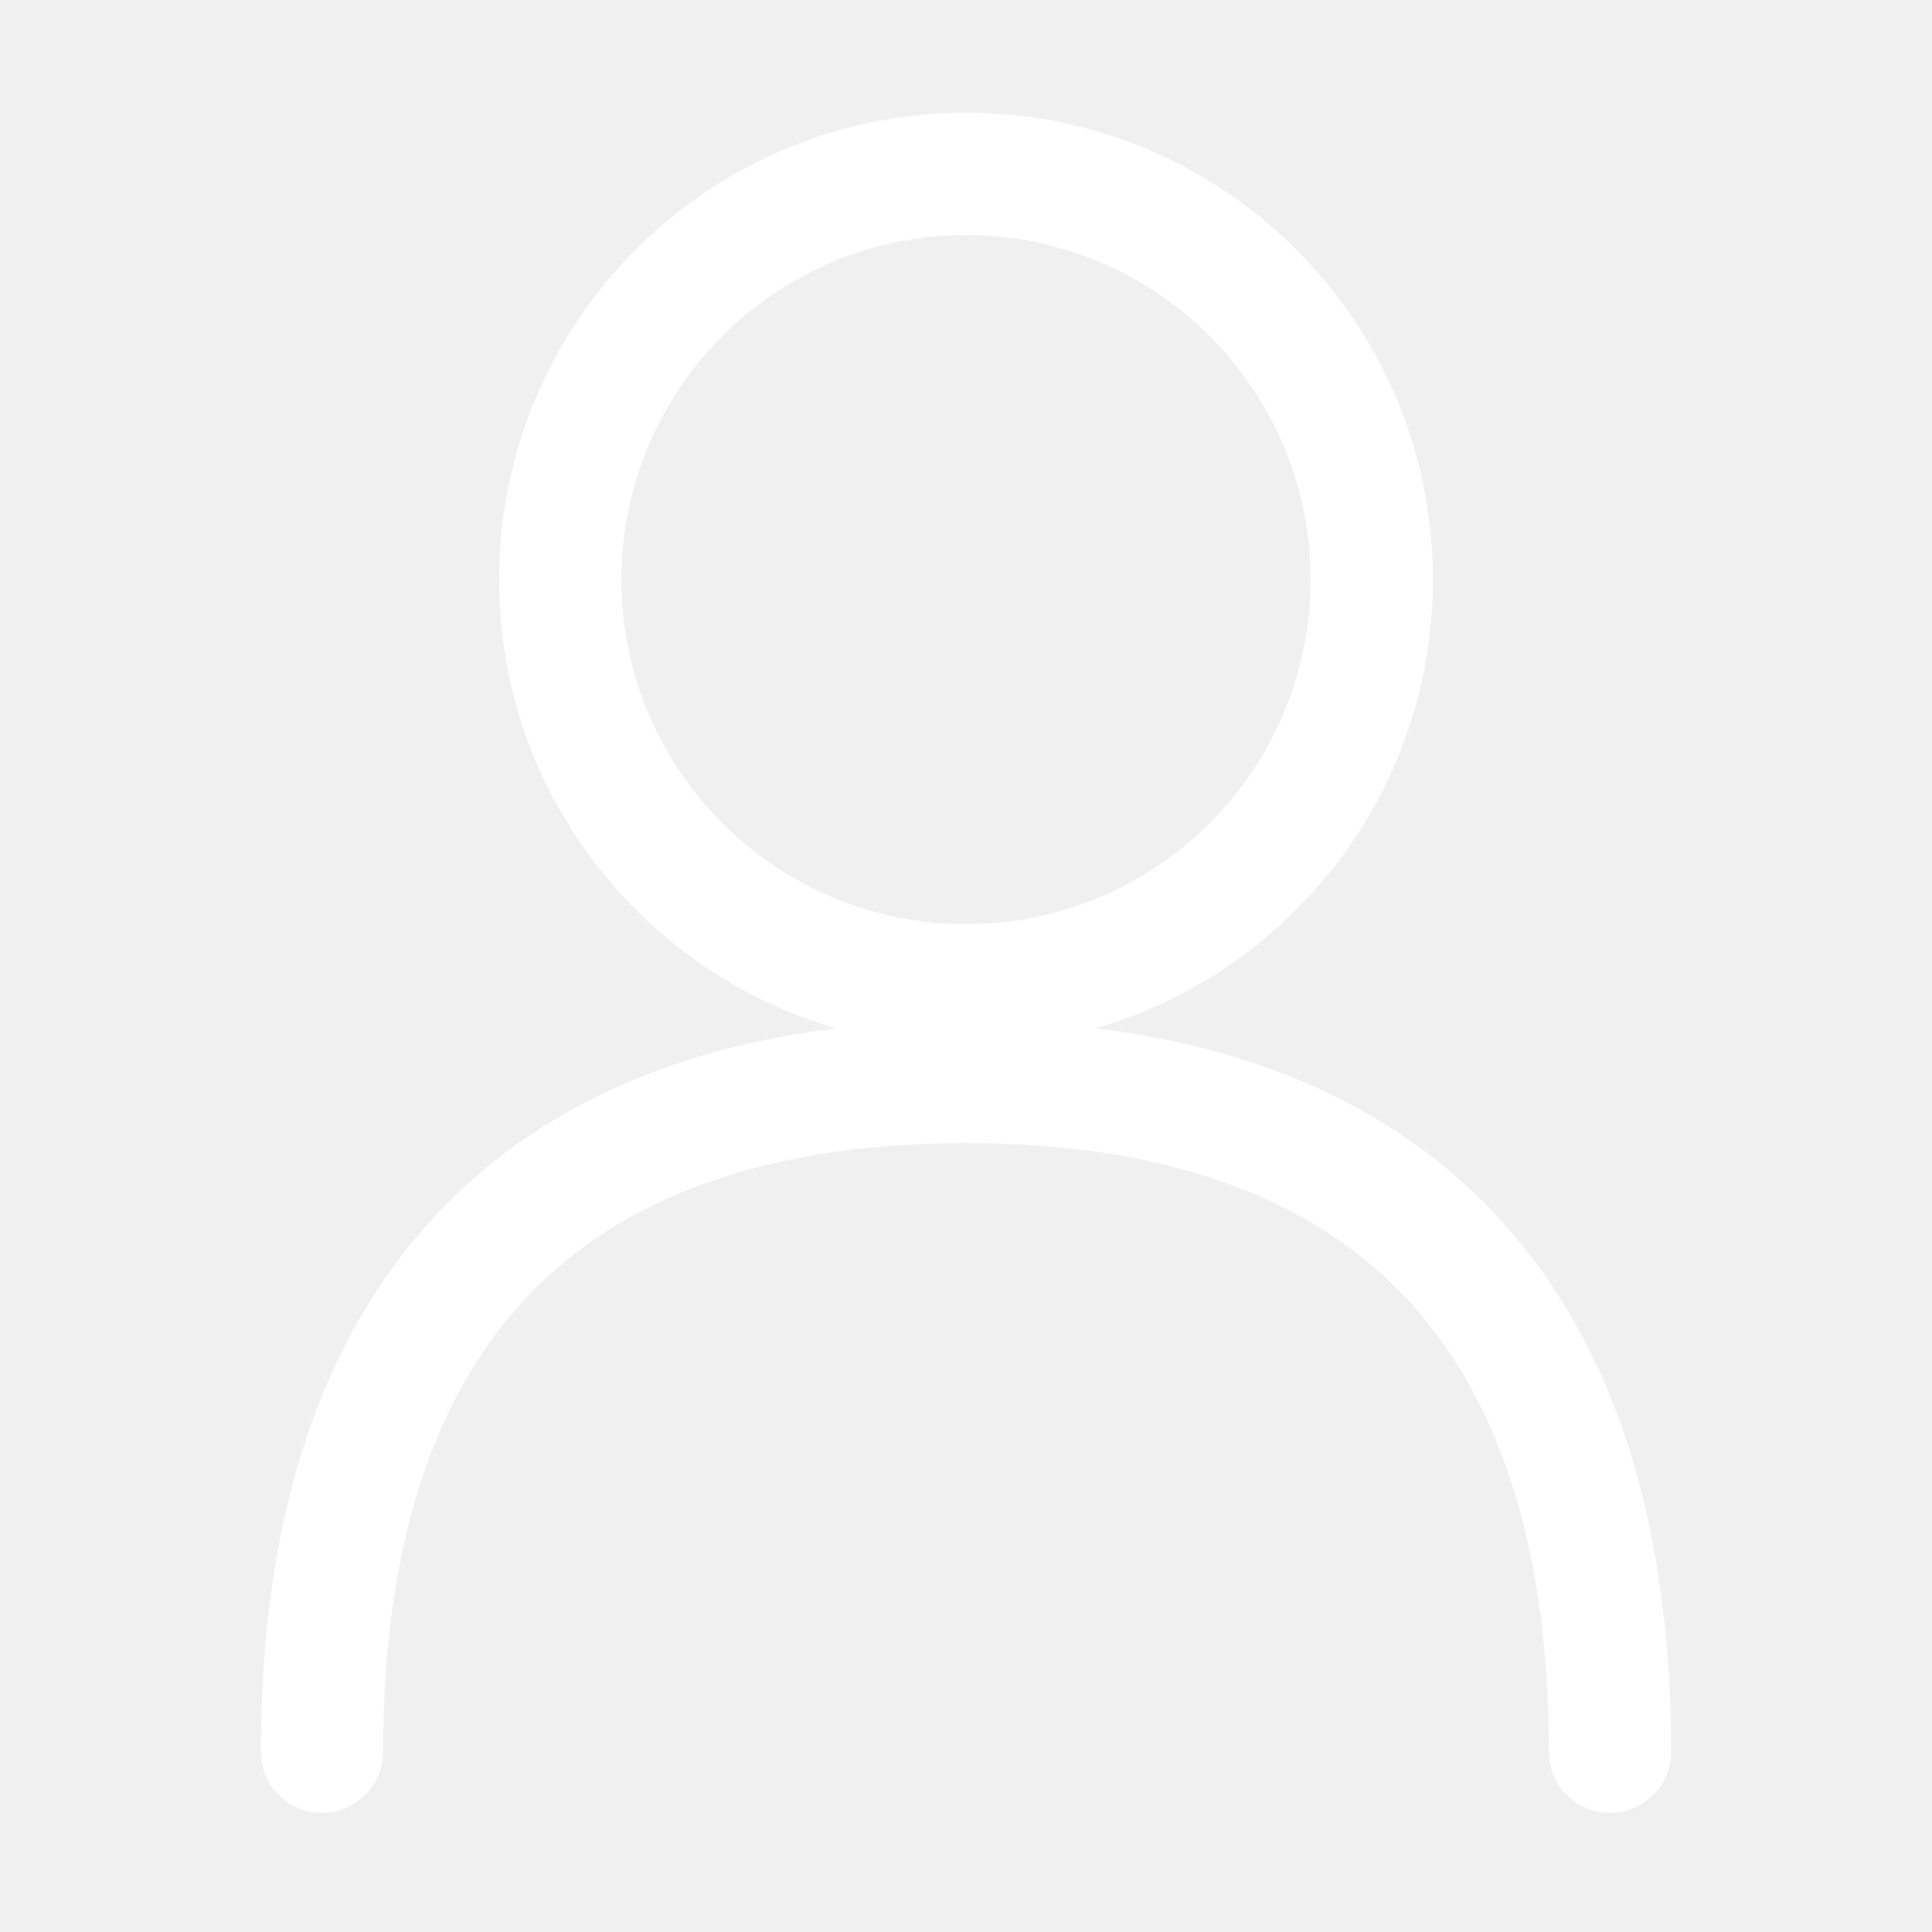
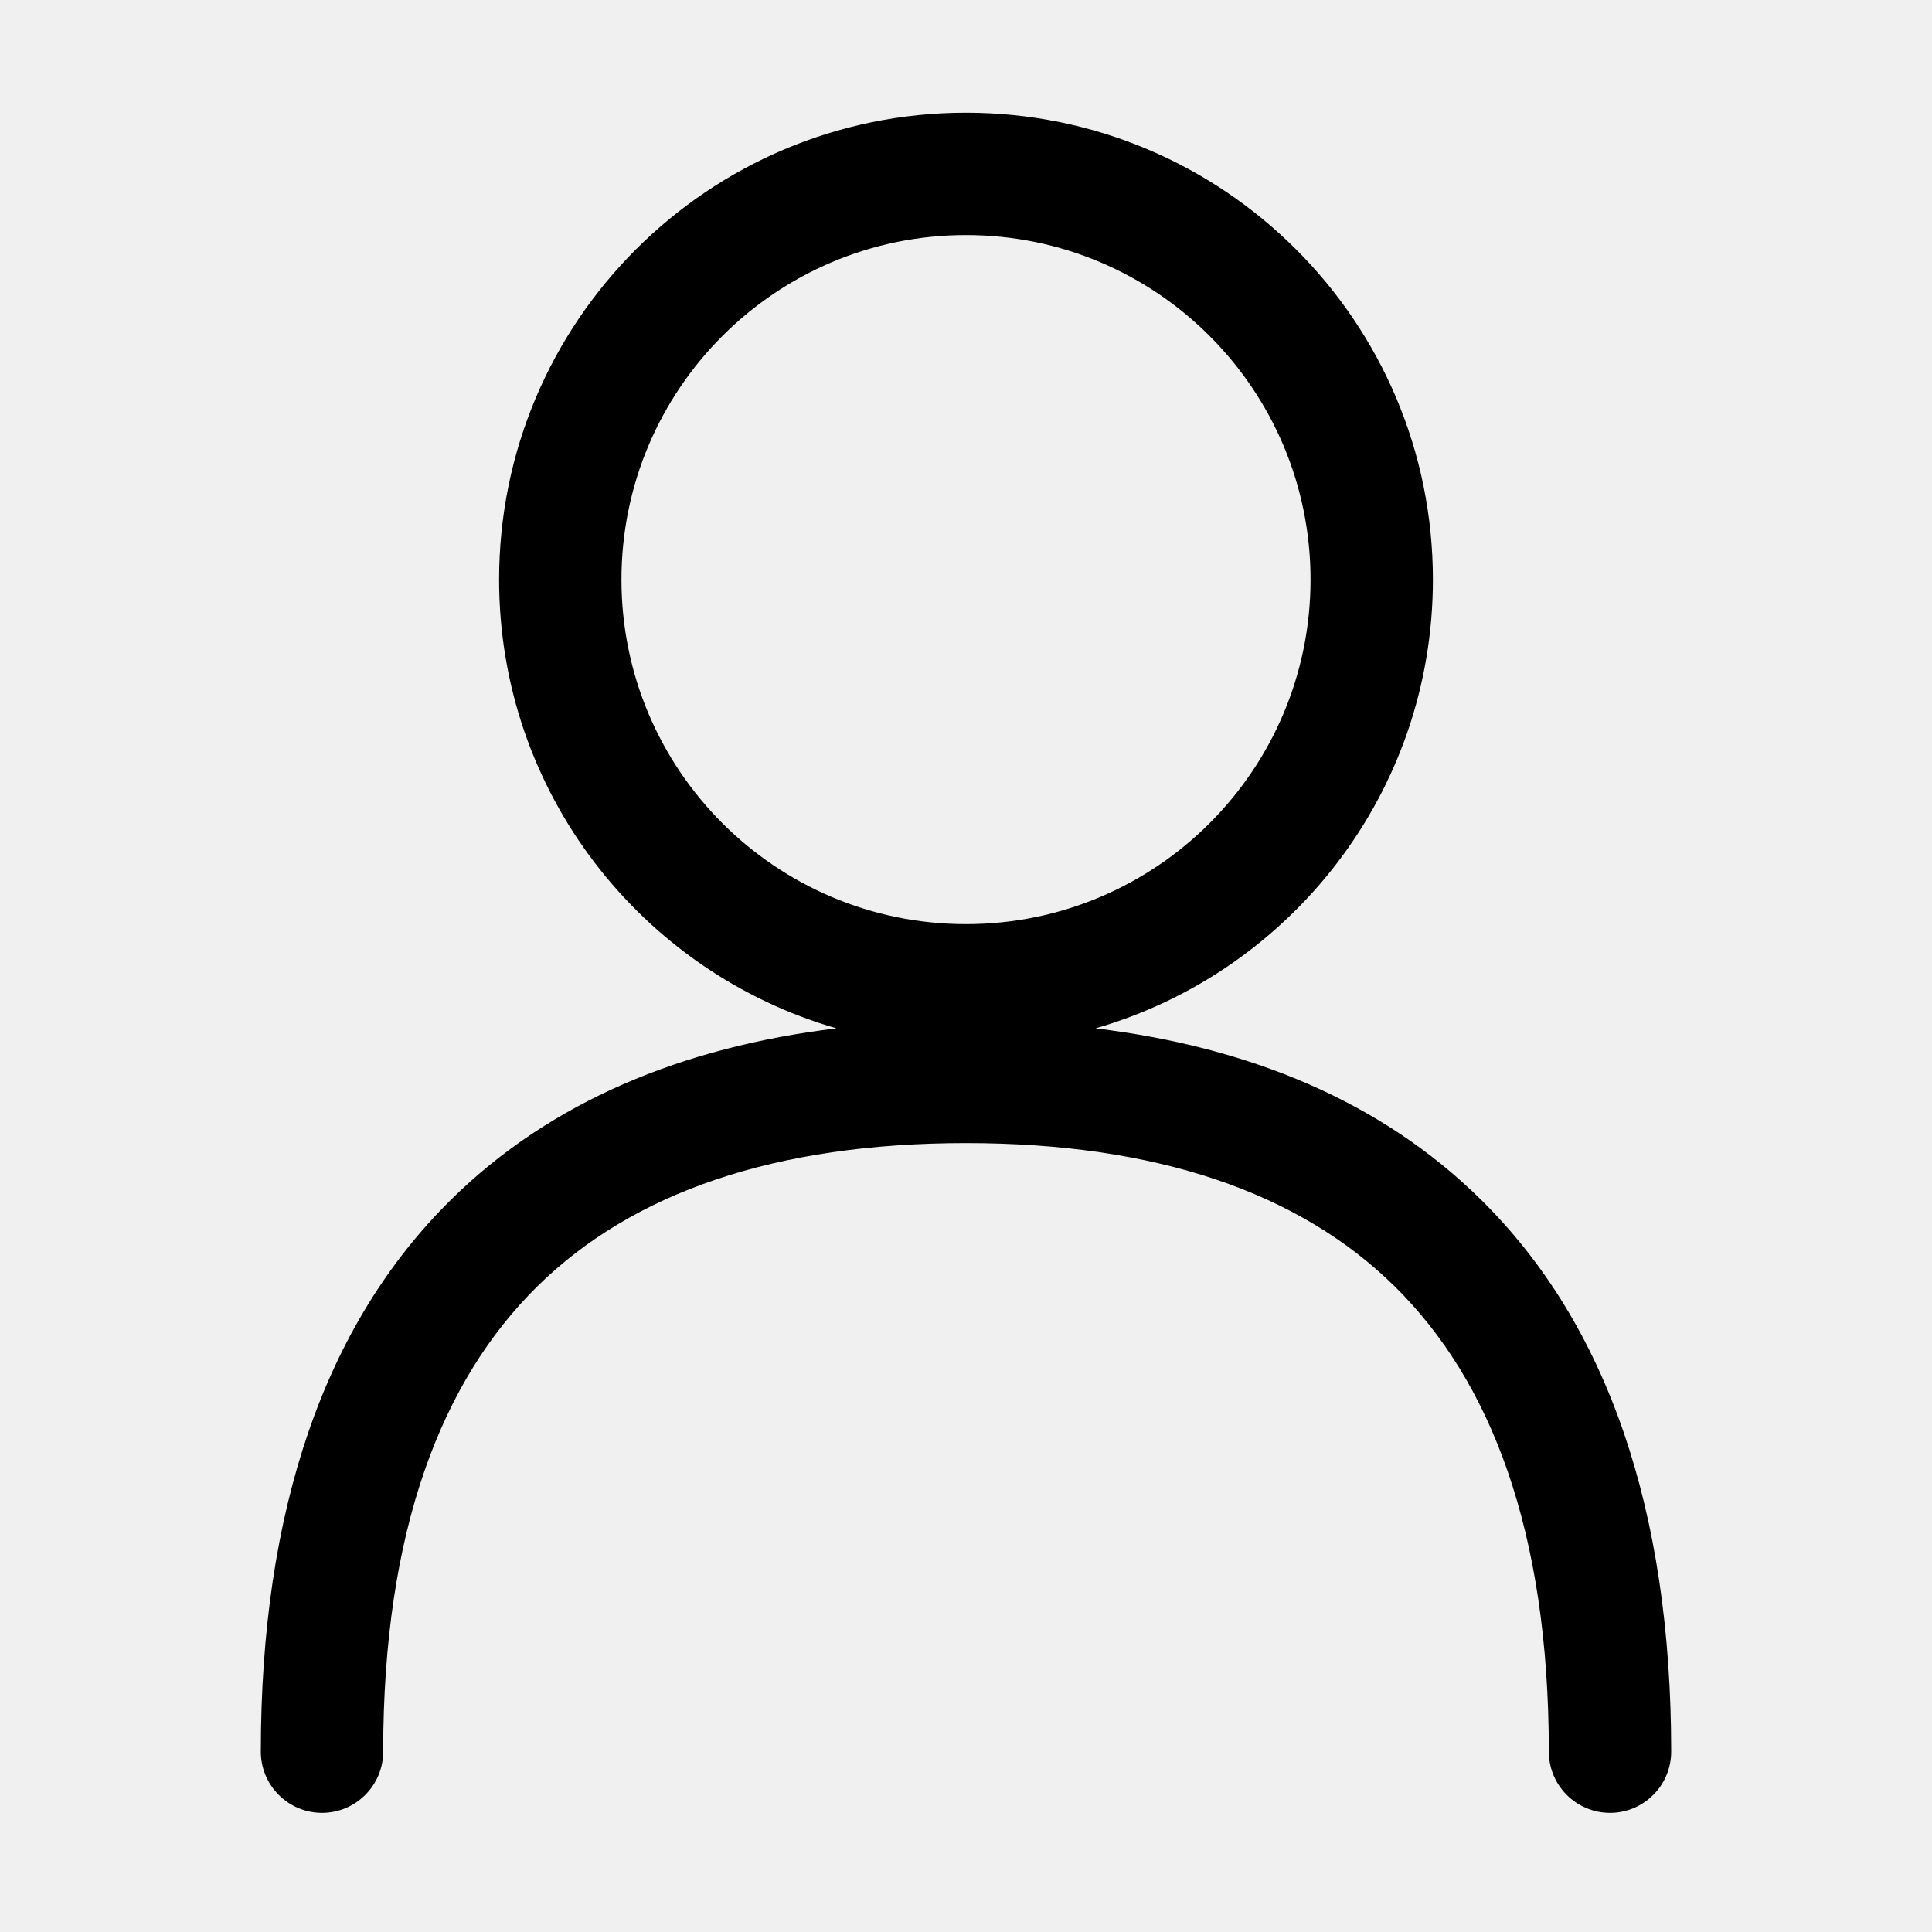
- <svg xmlns="http://www.w3.org/2000/svg" viewBox="0 0 15 15" fill="#fff">
+ <svg xmlns="http://www.w3.org/2000/svg" viewBox="0 0 15 15" fill="currentColor">
  <path d="M7.5 0.875C5.498 0.875 3.875 2.498 3.875 4.5C3.875 6.153 4.981 7.547 6.494 7.984C5.3 8.129 4.276 8.551 3.504 9.312C2.522 10.279 2.025 11.72 2.025 13.6C2.025 13.862 2.238 14.075 2.5 14.075C2.762 14.075 2.975 13.862 2.975 13.6C2.975 11.88 3.428 10.721 4.171 9.988C4.915 9.255 6.027 8.875 7.5 8.875C8.973 8.875 10.085 9.255 10.829 9.988C11.572 10.721 12.025 11.88 12.025 13.6C12.025 13.862 12.238 14.075 12.5 14.075C12.762 14.075 12.975 13.862 12.975 13.6C12.975 11.72 12.478 10.279 11.496 9.312C10.724 8.551 9.7 8.129 8.506 7.984C10.019 7.547 11.125 6.153 11.125 4.5C11.125 2.498 9.502 0.875 7.5 0.875ZM4.825 4.5C4.825 3.023 6.023 1.825 7.5 1.825C8.977 1.825 10.175 3.023 10.175 4.5C10.175 5.977 8.977 7.175 7.5 7.175C6.023 7.175 4.825 5.977 4.825 4.5Z" />
</svg>
